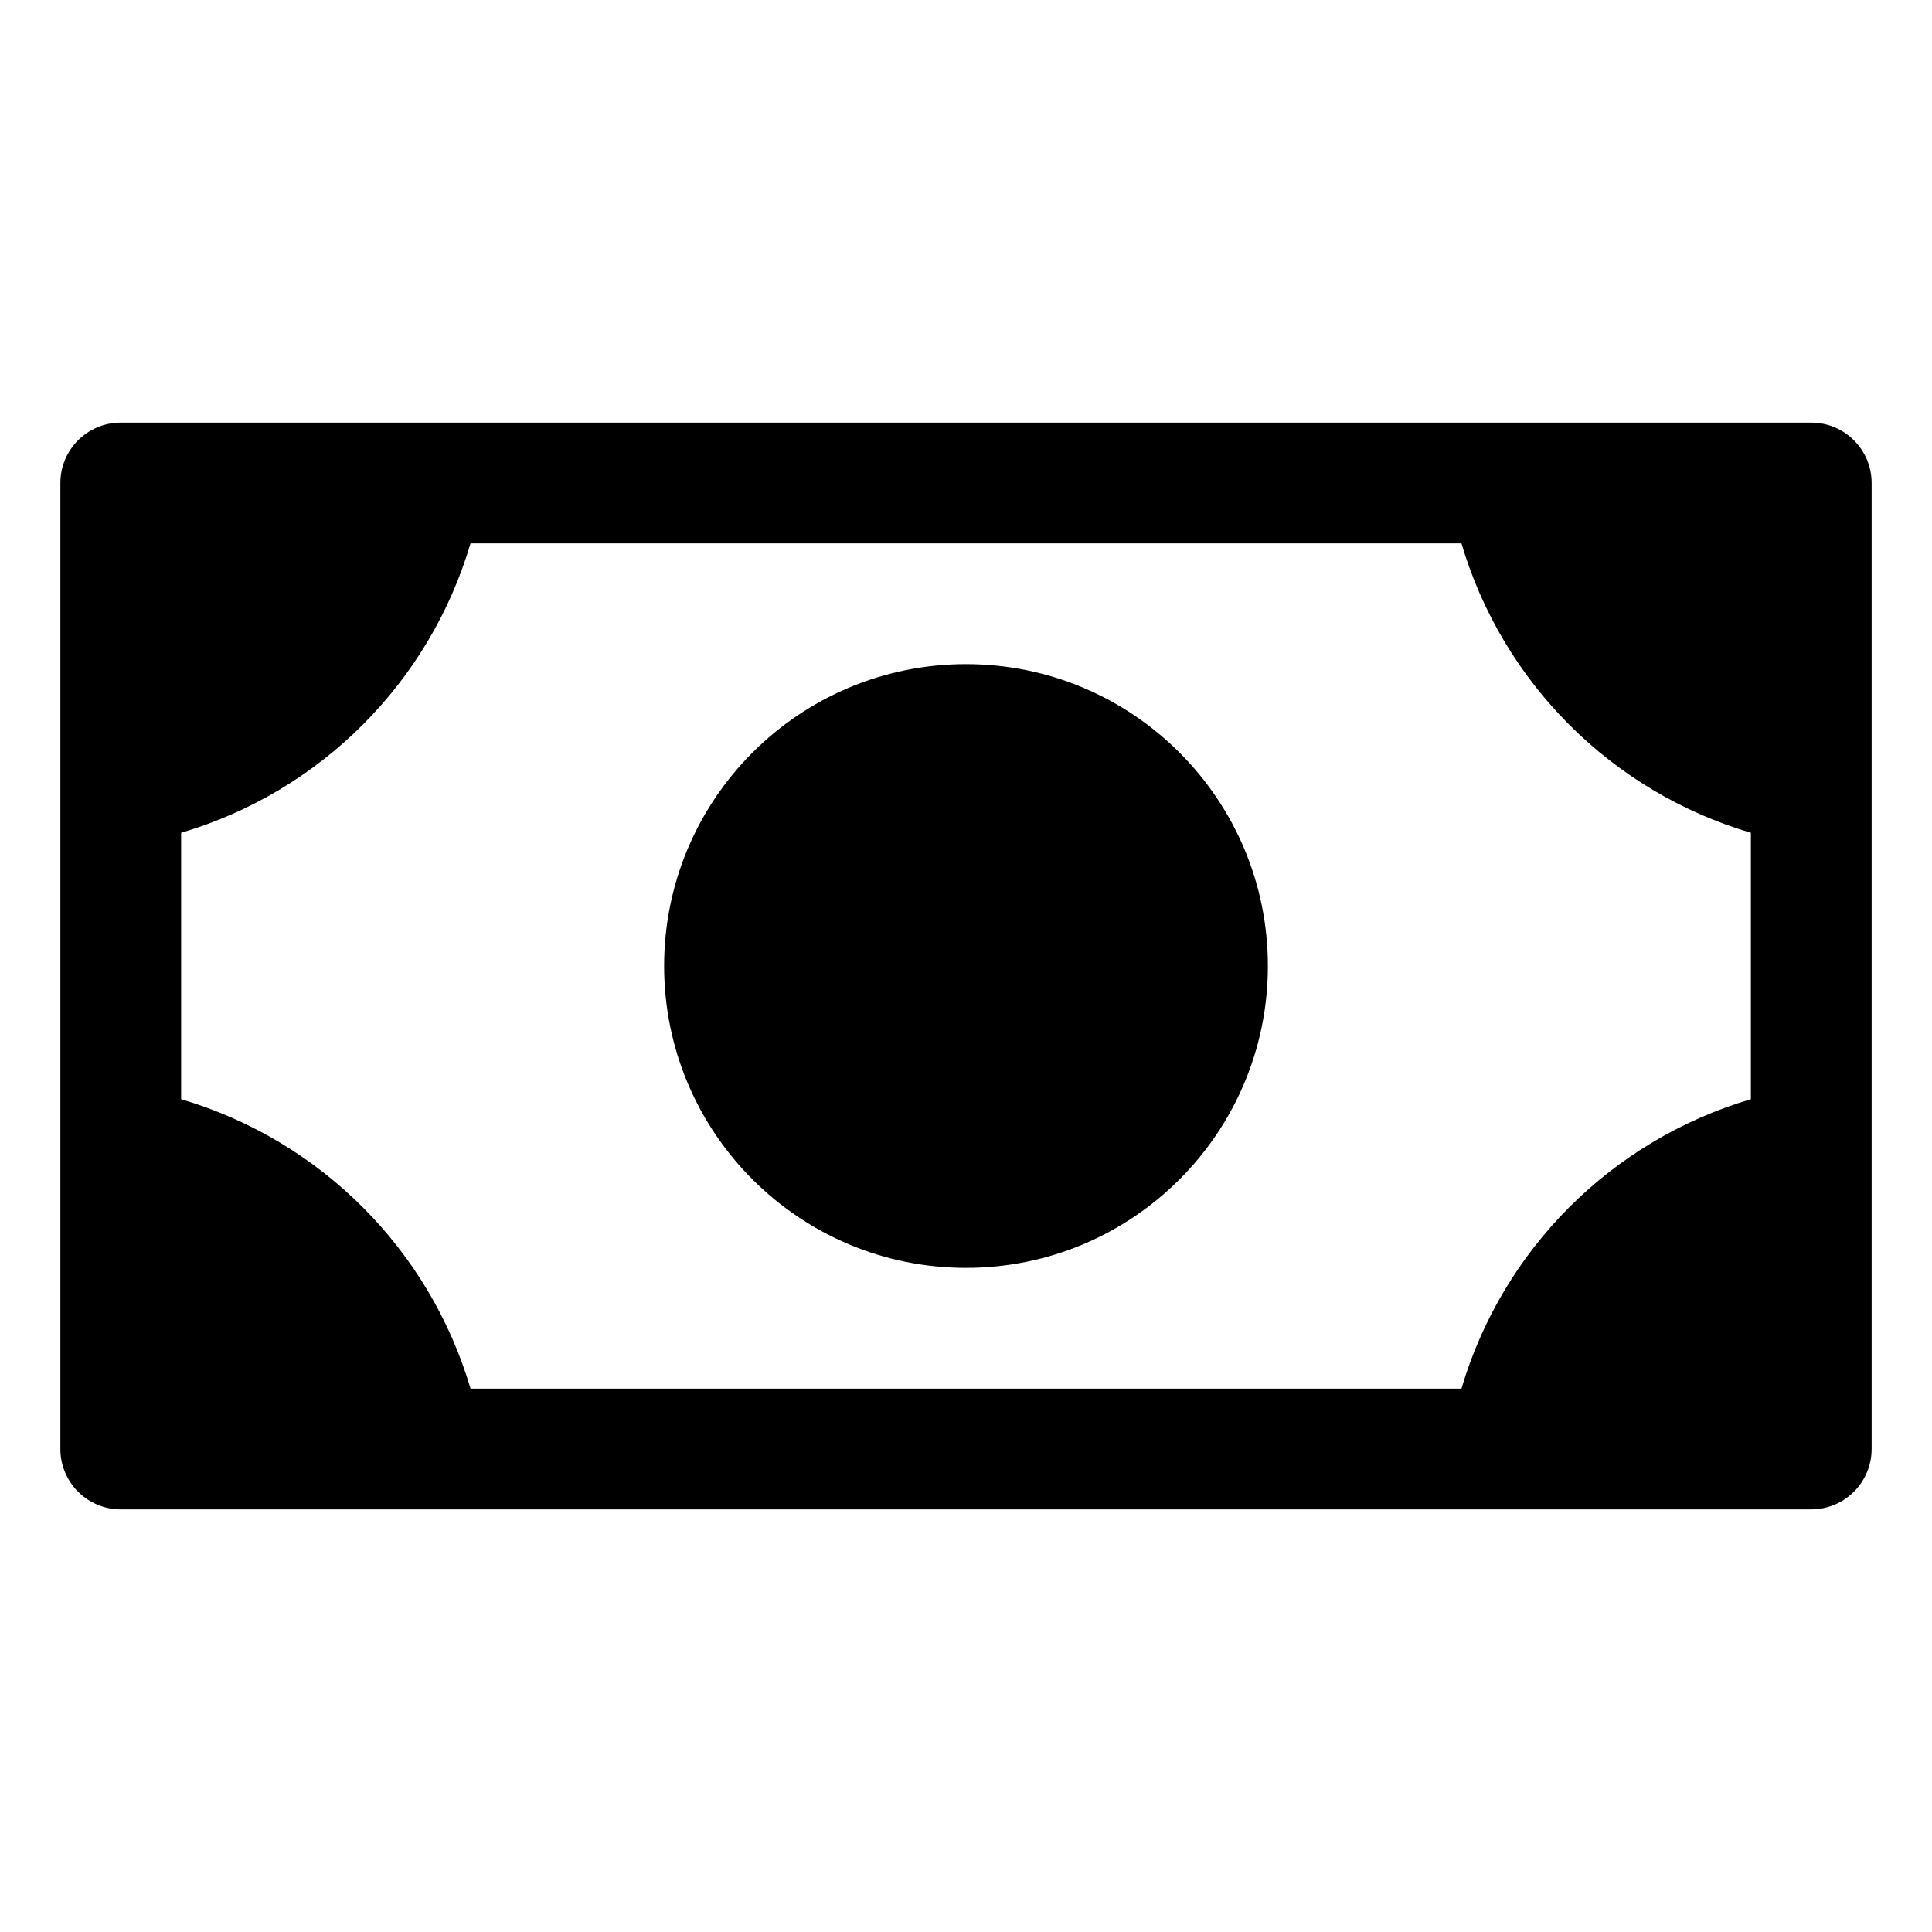
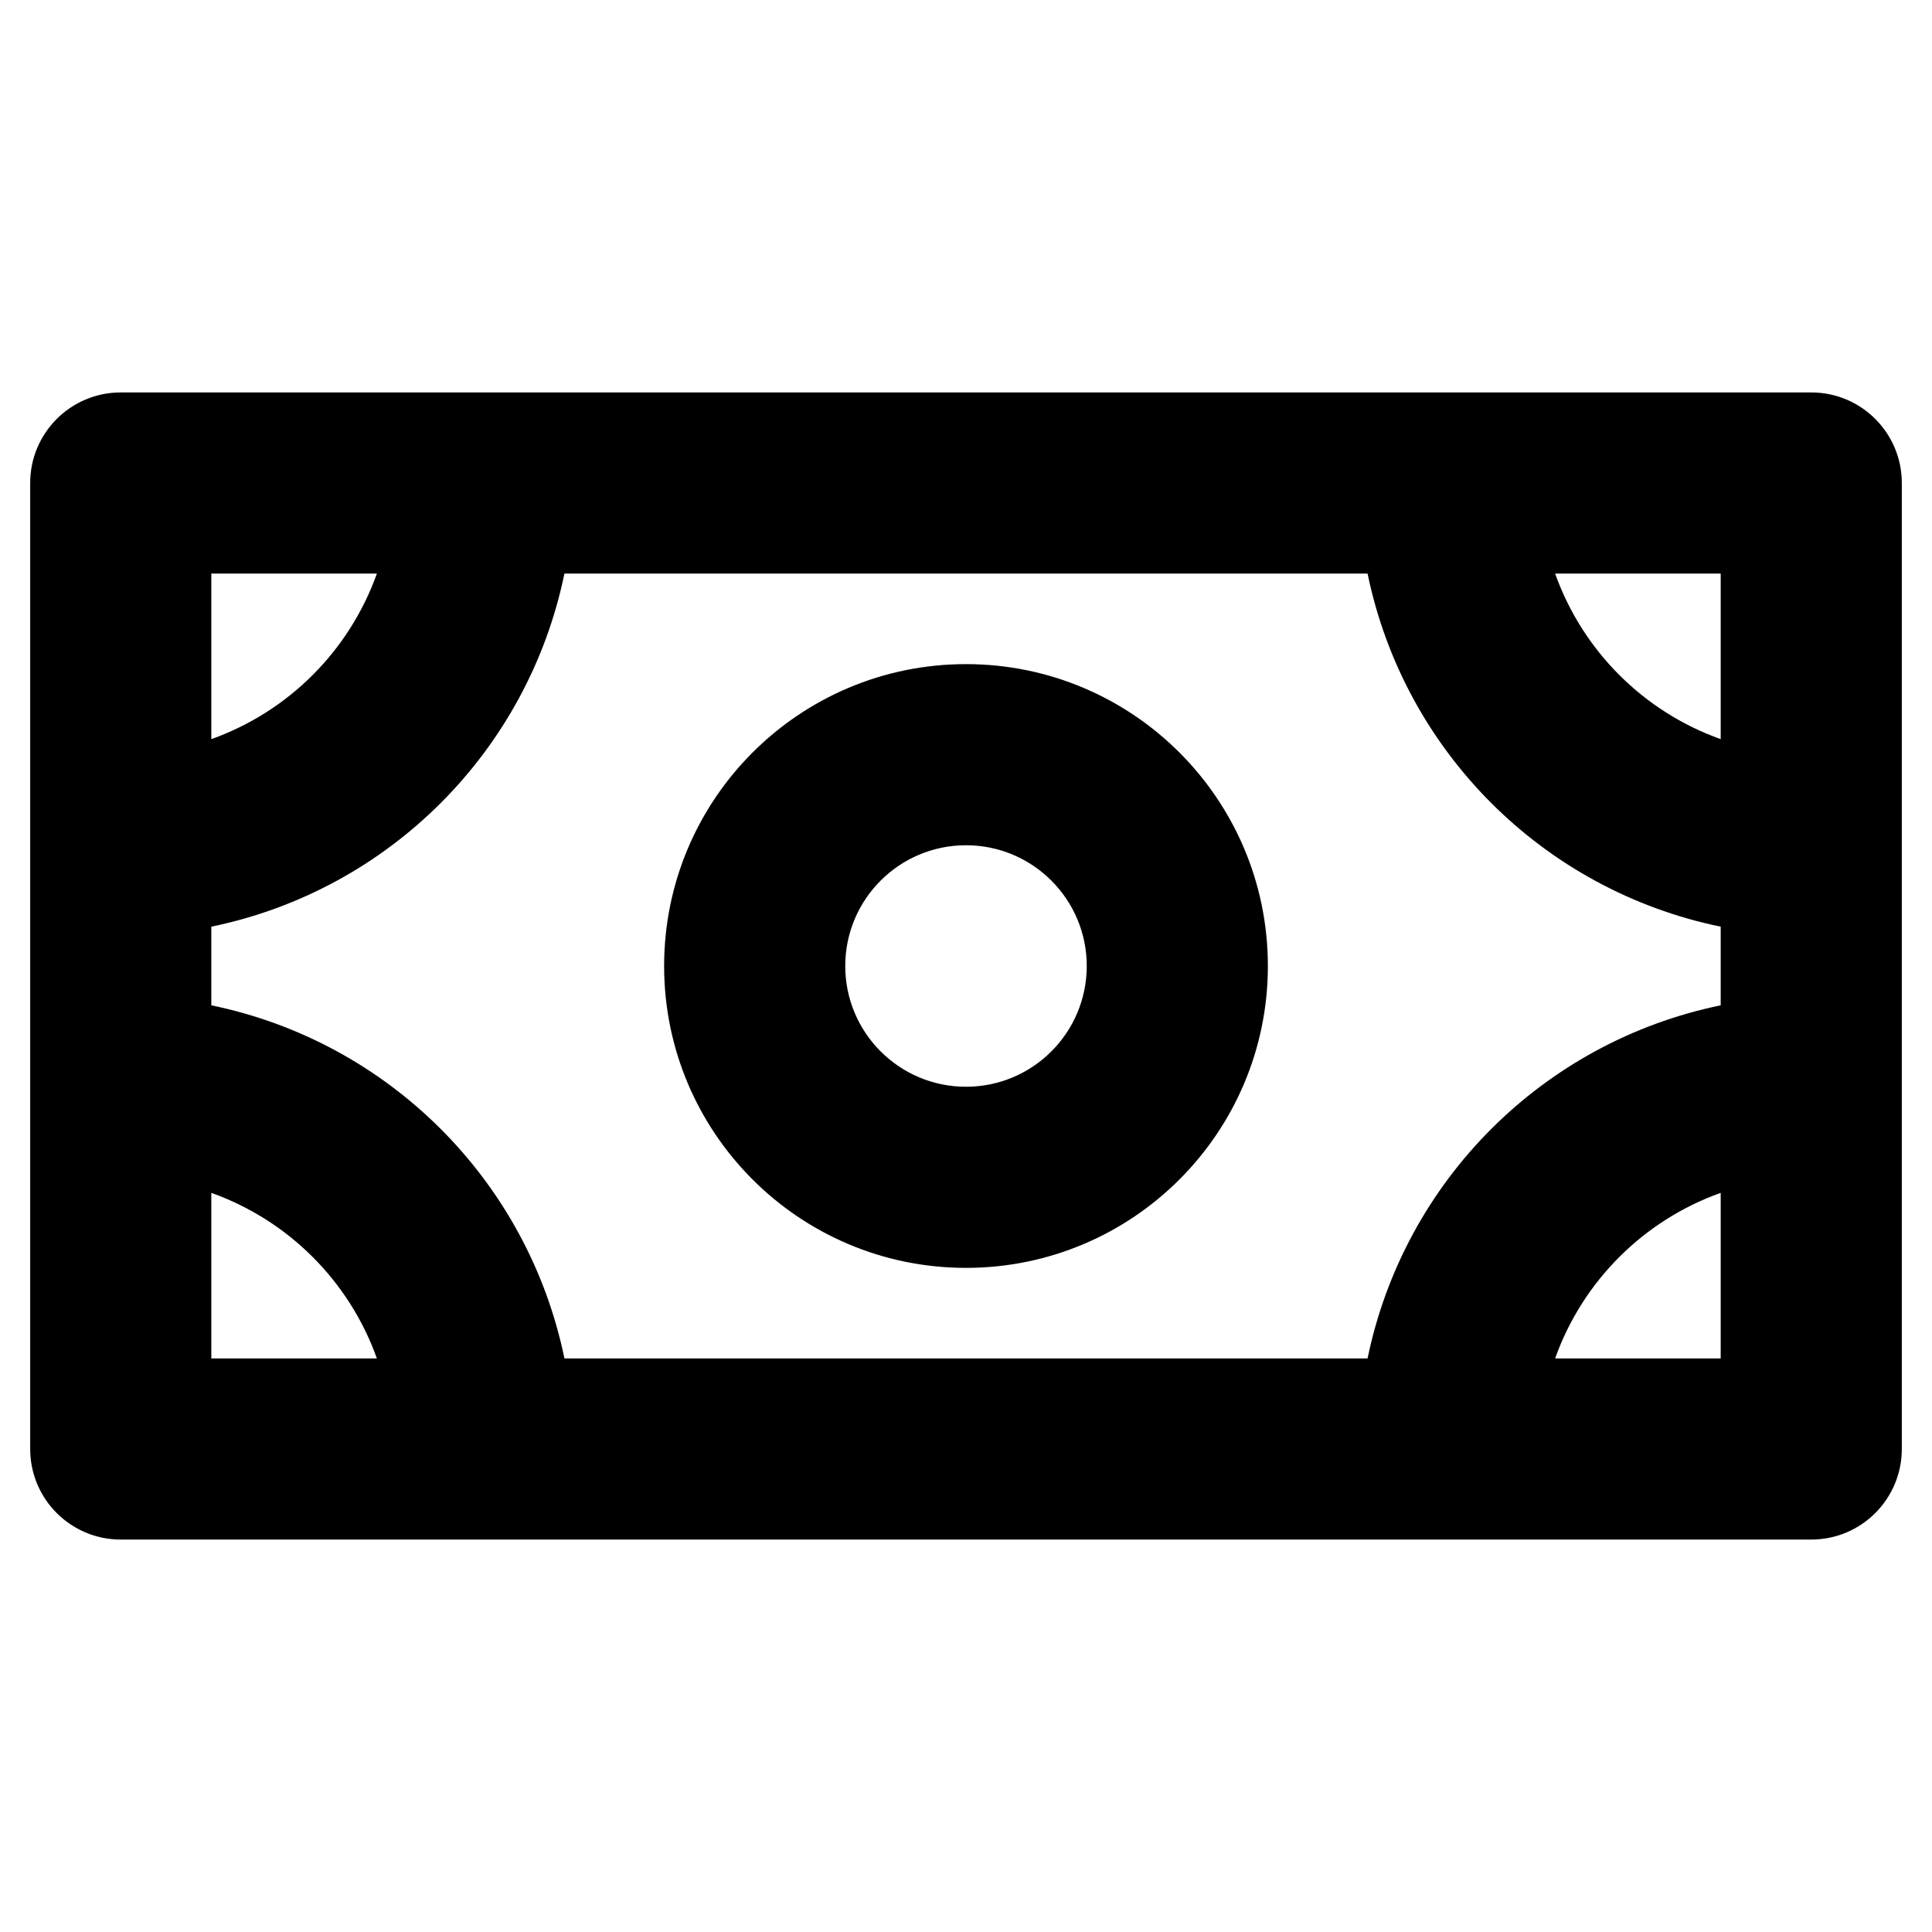
<svg xmlns="http://www.w3.org/2000/svg" viewBox="0 0 256 256" fill="currentColor">
-   <path d="M168,128a40,40,0,1,1-40-40A40,40,0,0,1,168,128Zm80-64V192a8,8,0,0,1-8,8H16a8,8,0,0,1-8-8V64a8,8,0,0,1,8-8H240A8,8,0,0,1,248,64Zm-16,46.35A56.78,56.78,0,0,1,193.65,72H62.35A56.78,56.78,0,0,1,24,110.35v35.3A56.78,56.78,0,0,1,62.35,184h131.3A56.78,56.78,0,0,1,232,145.65Z" />
+   <path d="M240,52H16A12,12,0,0,0,4,64V192a12,12,0,0,0,12,12H240a12,12,0,0,0,12-12V64A12,12,0,0,0,240,52ZM181.21,180H74.79A60.18,60.18,0,0,0,28,133.21V122.79A60.18,60.18,0,0,0,74.79,76H181.21A60.18,60.18,0,0,0,228,122.79v10.42A60.18,60.18,0,0,0,181.21,180ZM228,97.94A36.23,36.23,0,0,1,206.06,76H228ZM49.94,76A36.23,36.23,0,0,1,28,97.94V76ZM28,158.06A36.23,36.23,0,0,1,49.94,180H28ZM206.06,180A36.23,36.23,0,0,1,228,158.06V180ZM128,88a40,40,0,1,0,40,40A40,40,0,0,0,128,88Zm0,56a16,16,0,1,1,16-16A16,16,0,0,1,128,144Z" />
</svg>
